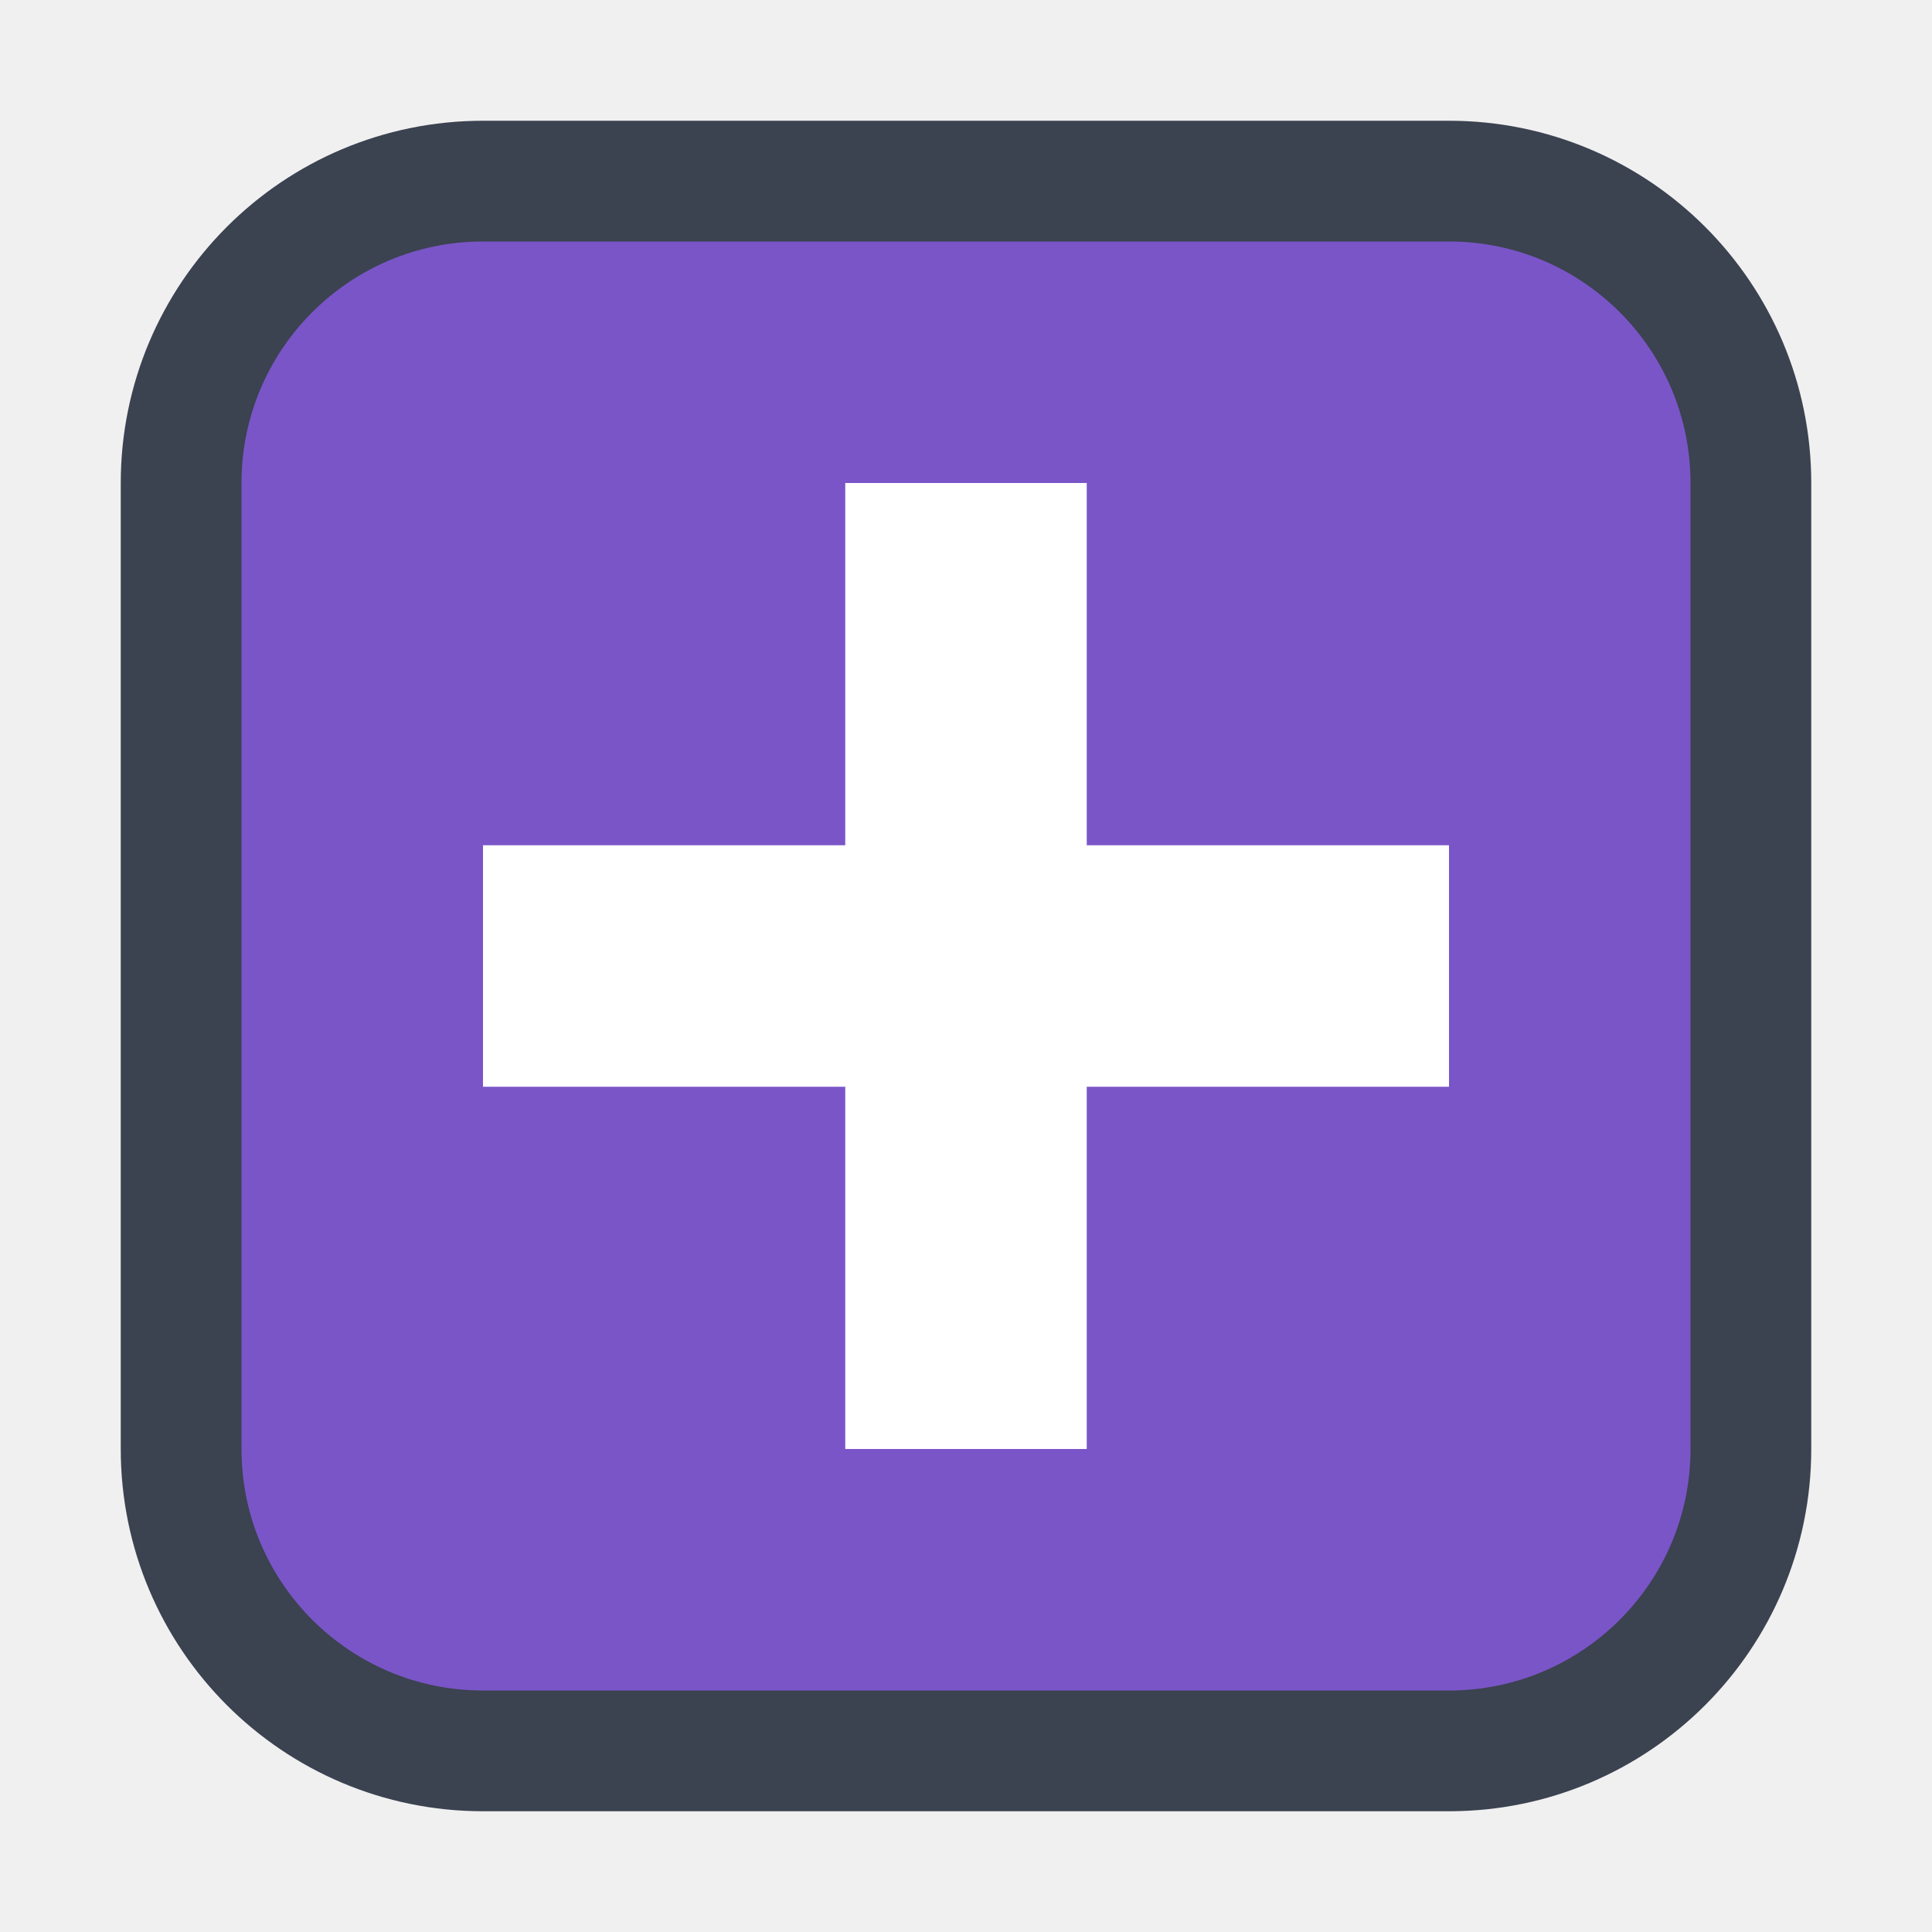
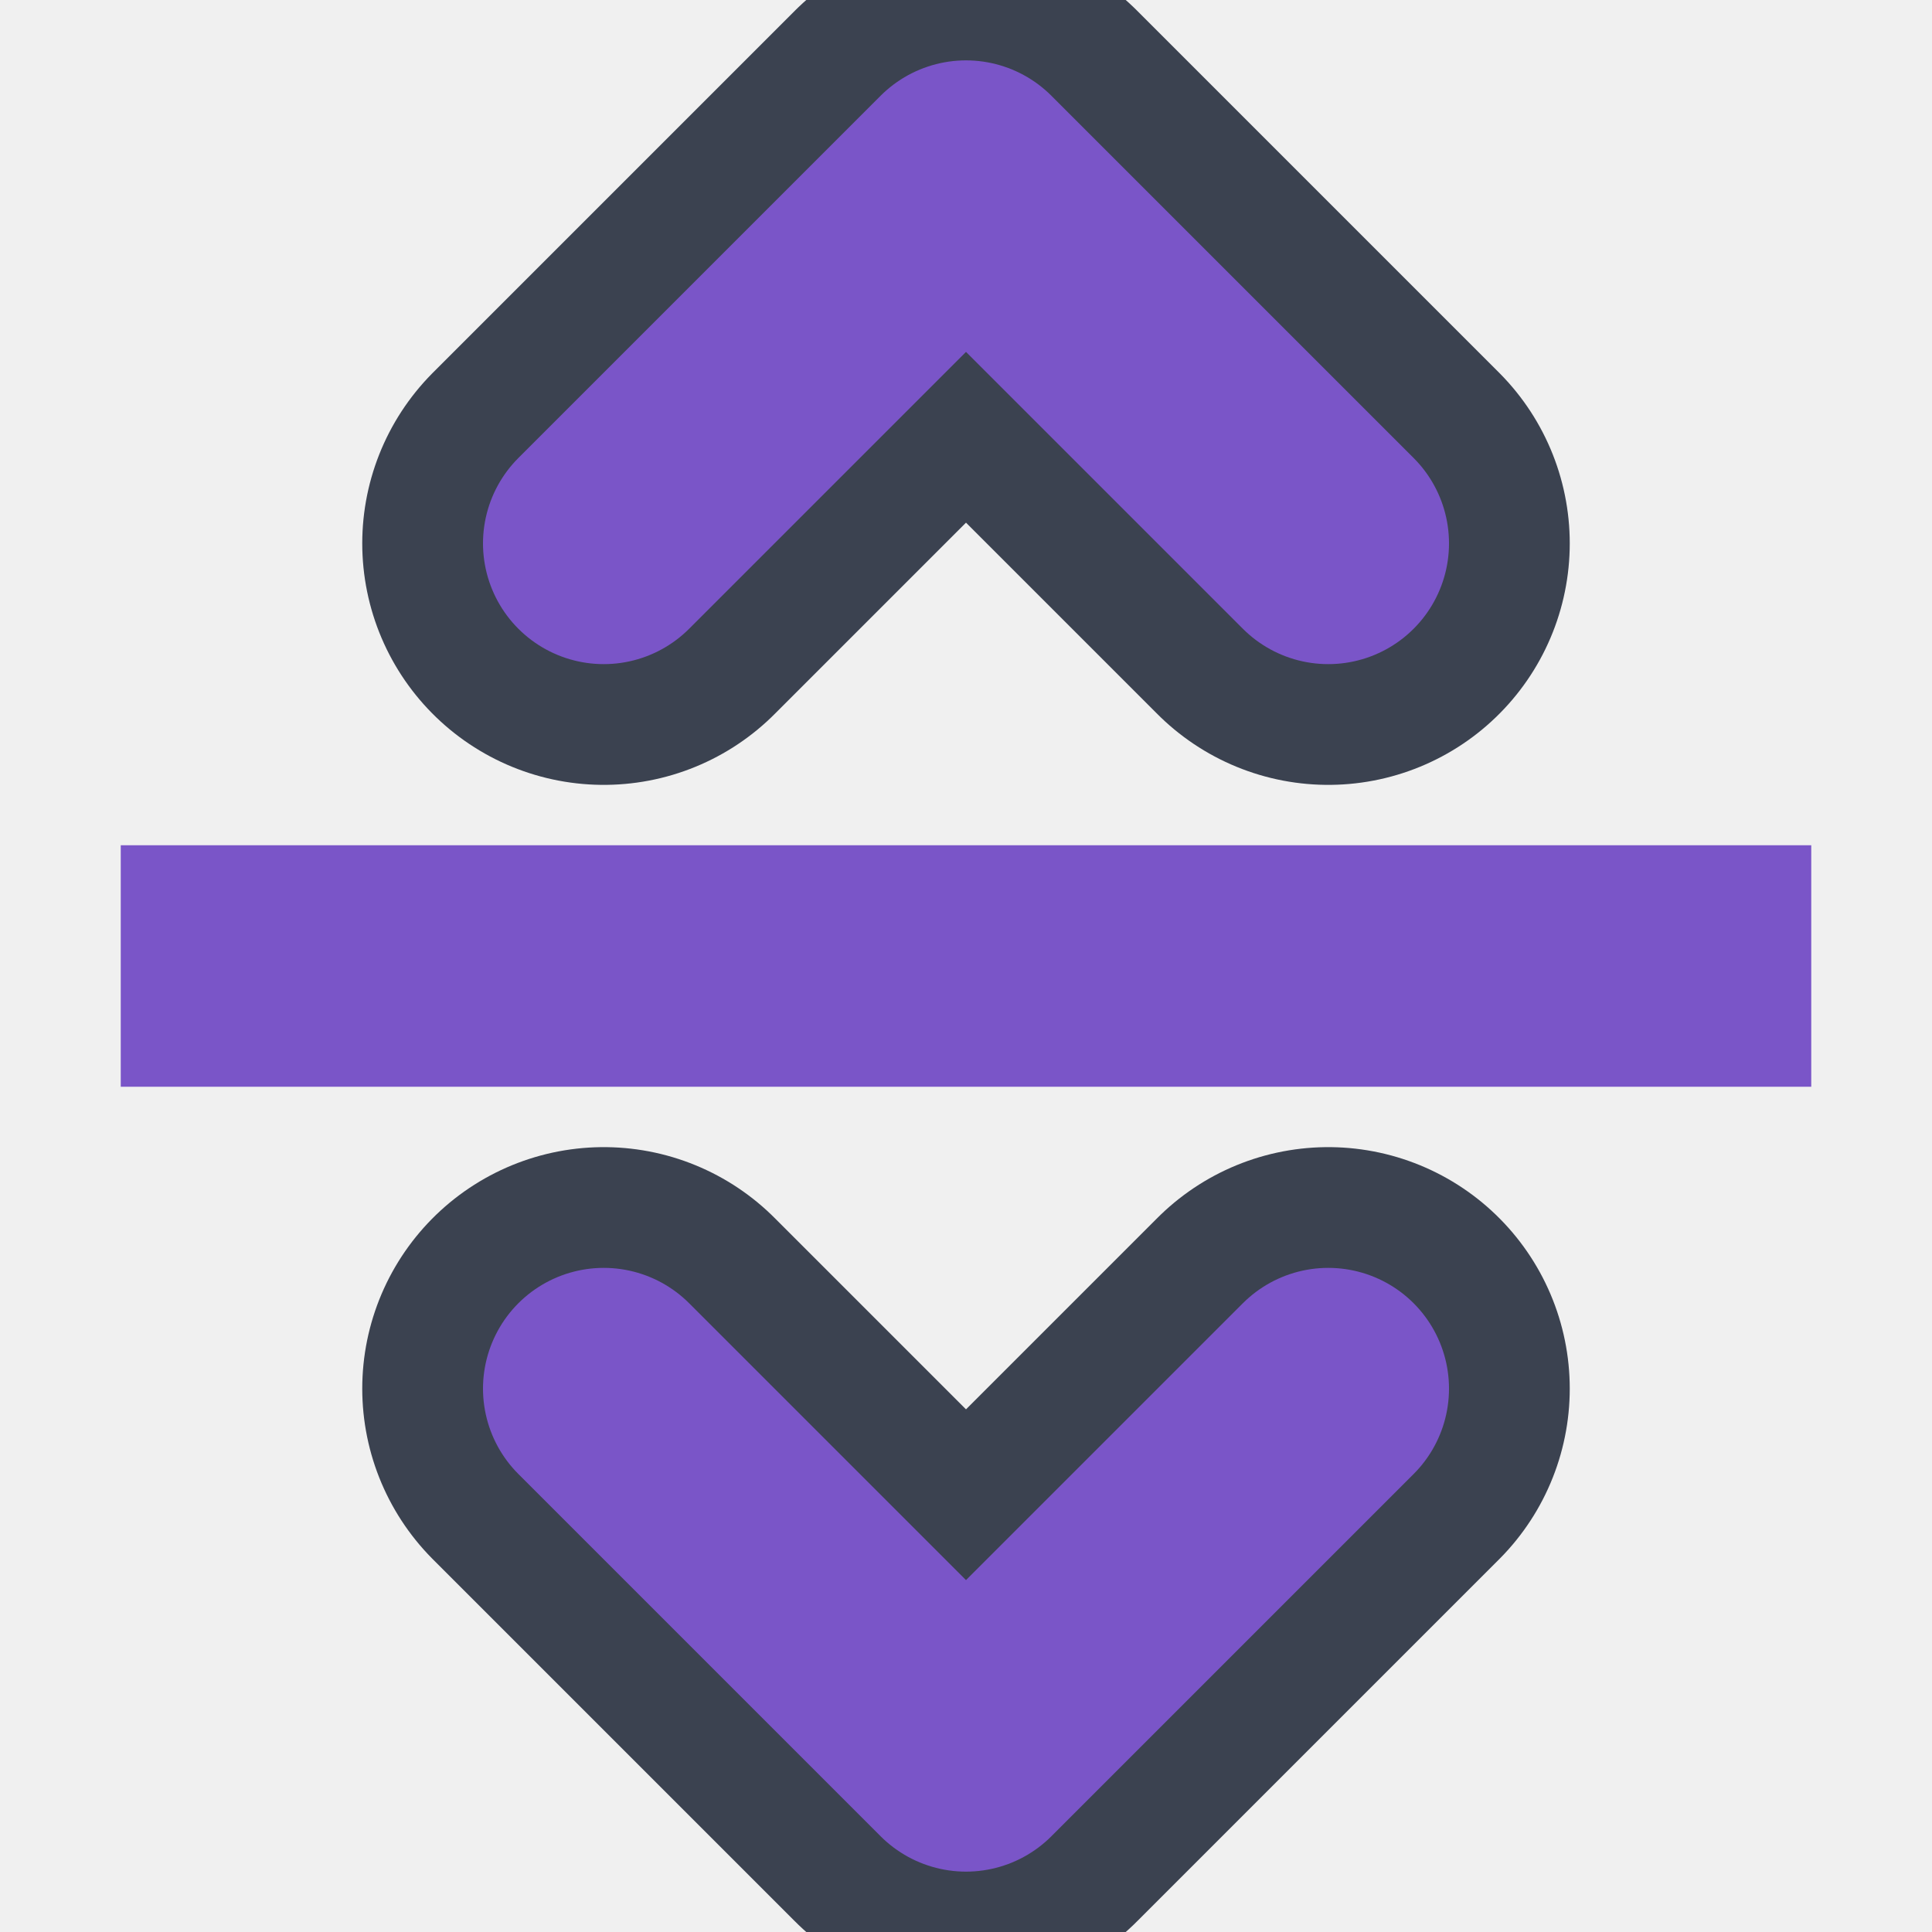
<svg xmlns="http://www.w3.org/2000/svg" width="16" height="16" viewBox="0 0 16 16">
-   <rect x="1.5" y="1.5" width="13" height="13" rx="2.5" fill="#7A55C8" stroke="#3B4250" />
-   <path d="M4 8h8M8 4v8" fill="none" stroke="#FFFFFF" stroke-width="2" />
+   <path d="M5 4.5l3-3 3 3M5 11.5l3 3 3-3" fill="none" stroke="#3B4250" stroke-width="4" stroke-linecap="round" stroke-linejoin="round" />
+   <path d="M5 4.5l3-3 3 3M5 11.5l3 3 3-3" fill="none" stroke="#7A55C8" stroke-width="2" stroke-linecap="round" stroke-linejoin="round" />
+   <path d="M1 8h14" fill="none" stroke="#7A55C8" stroke-width="2" />
</svg>
